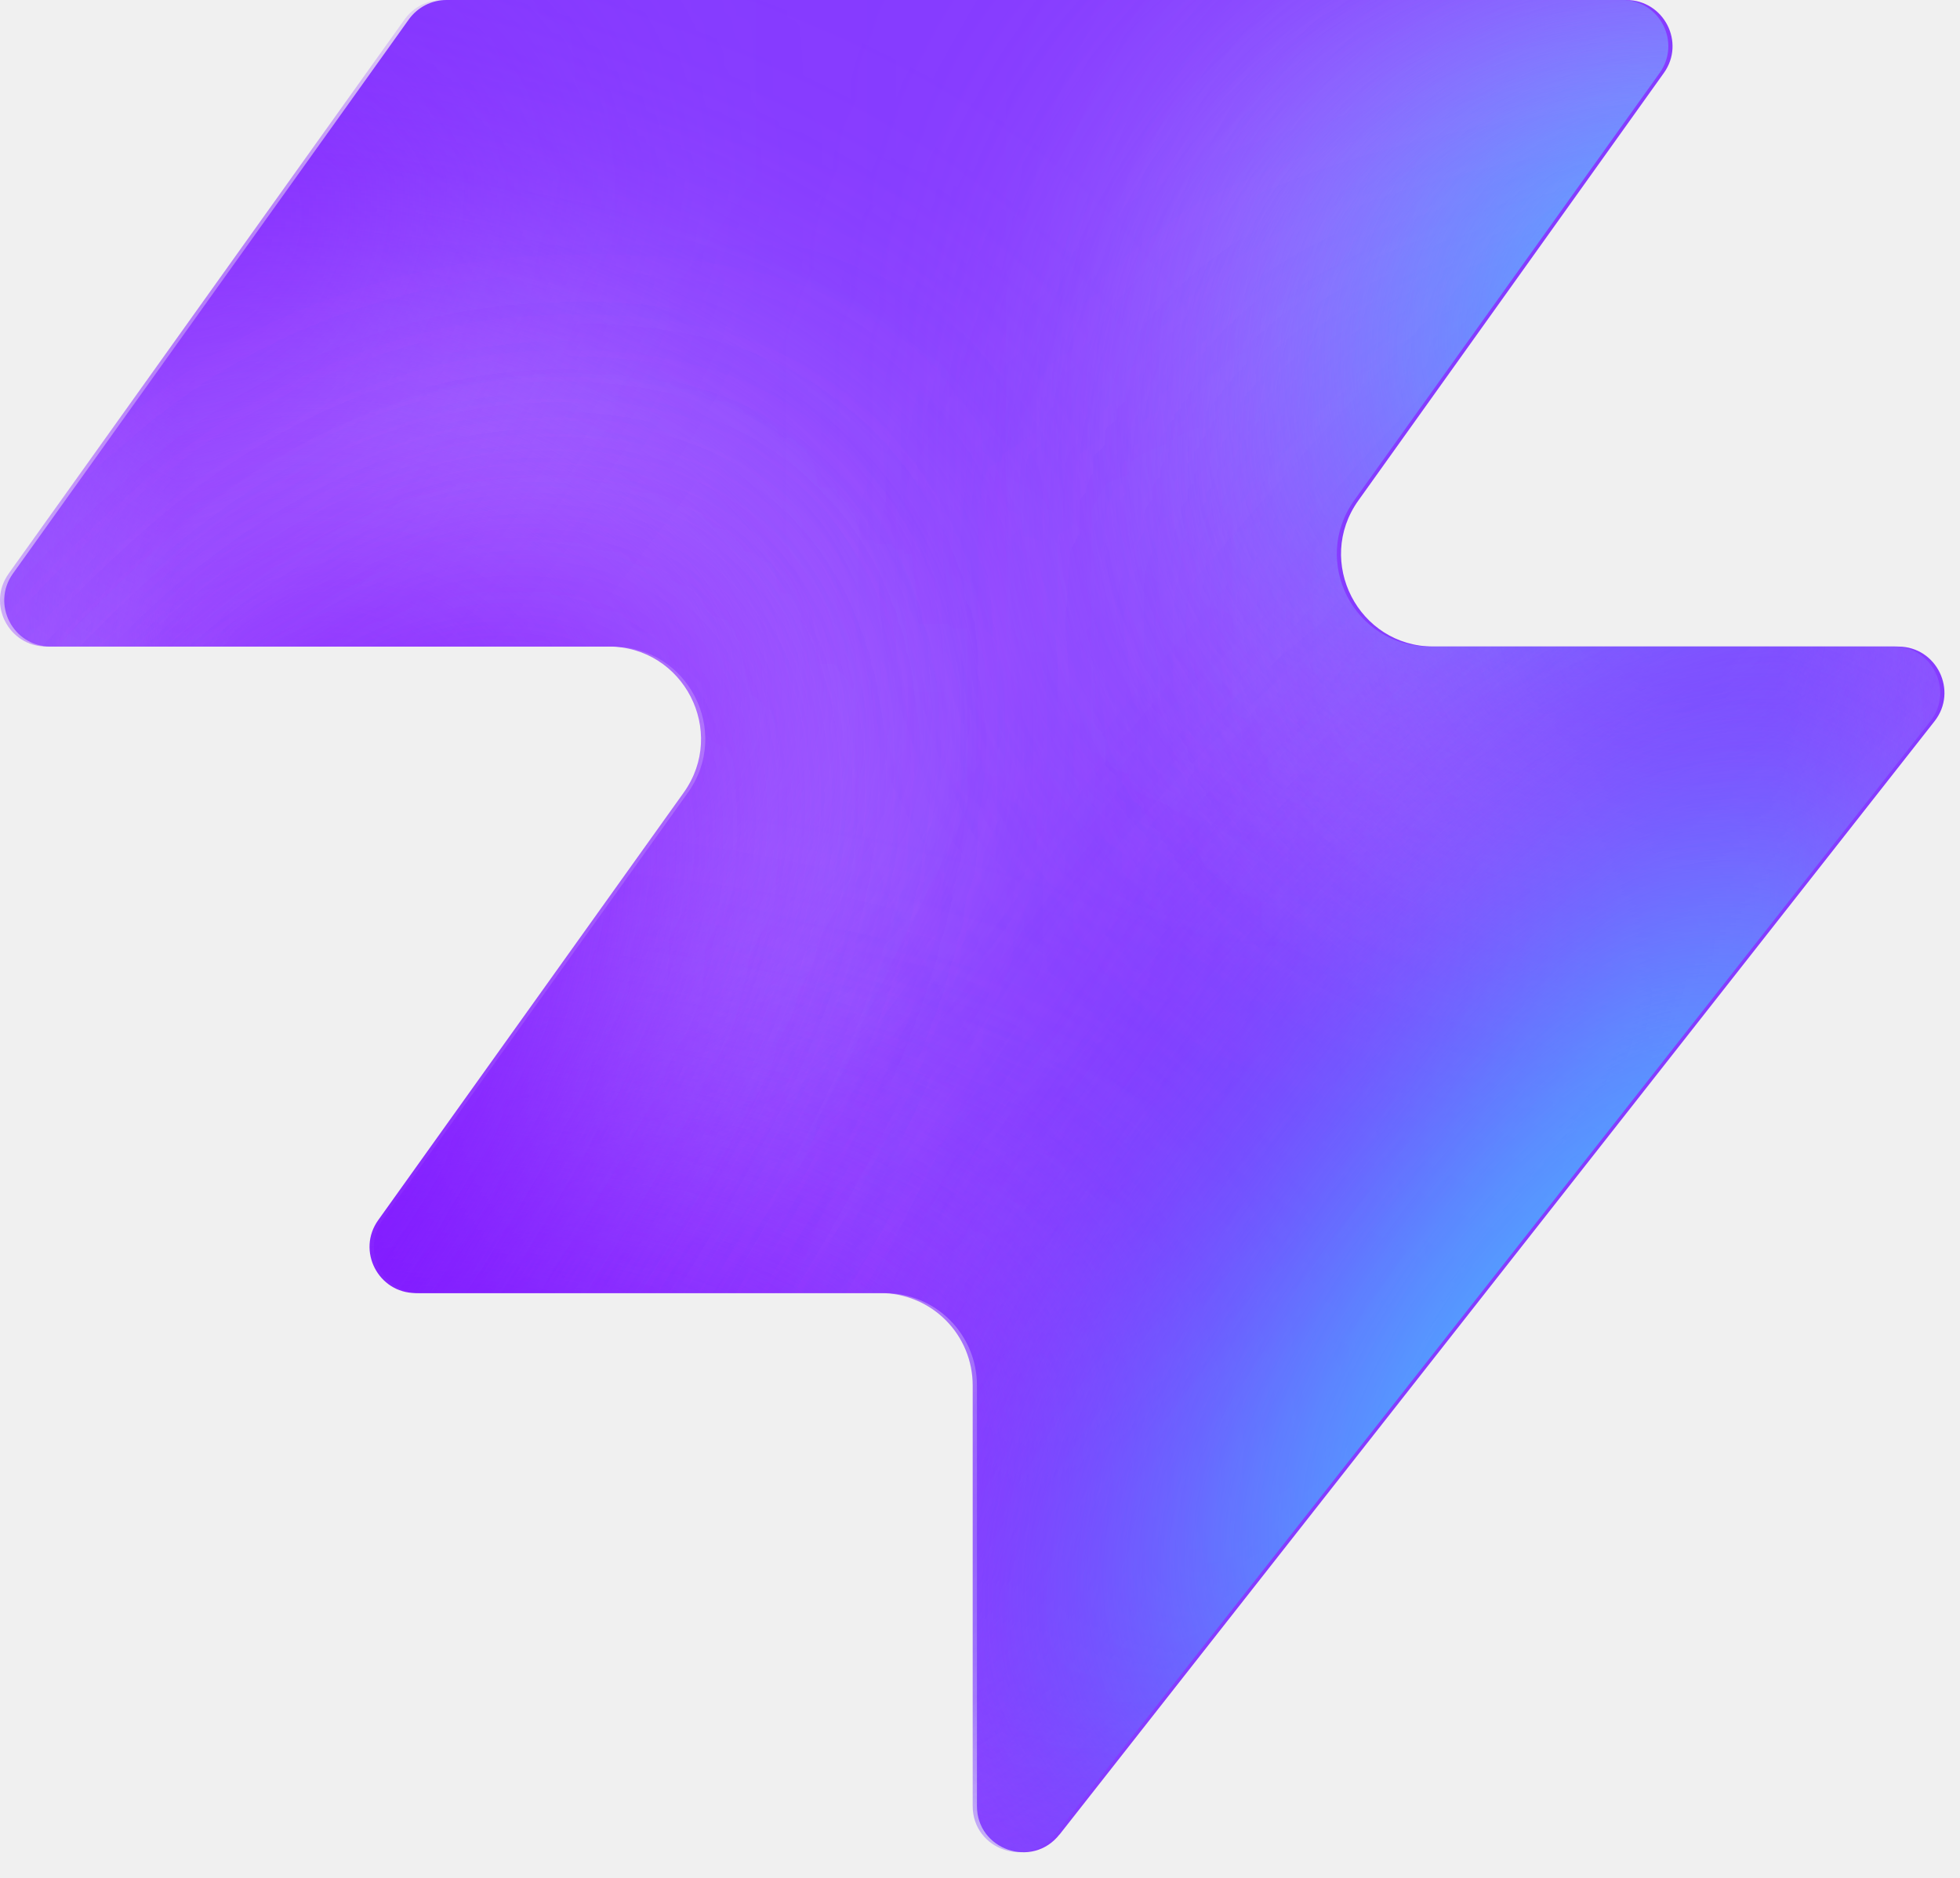
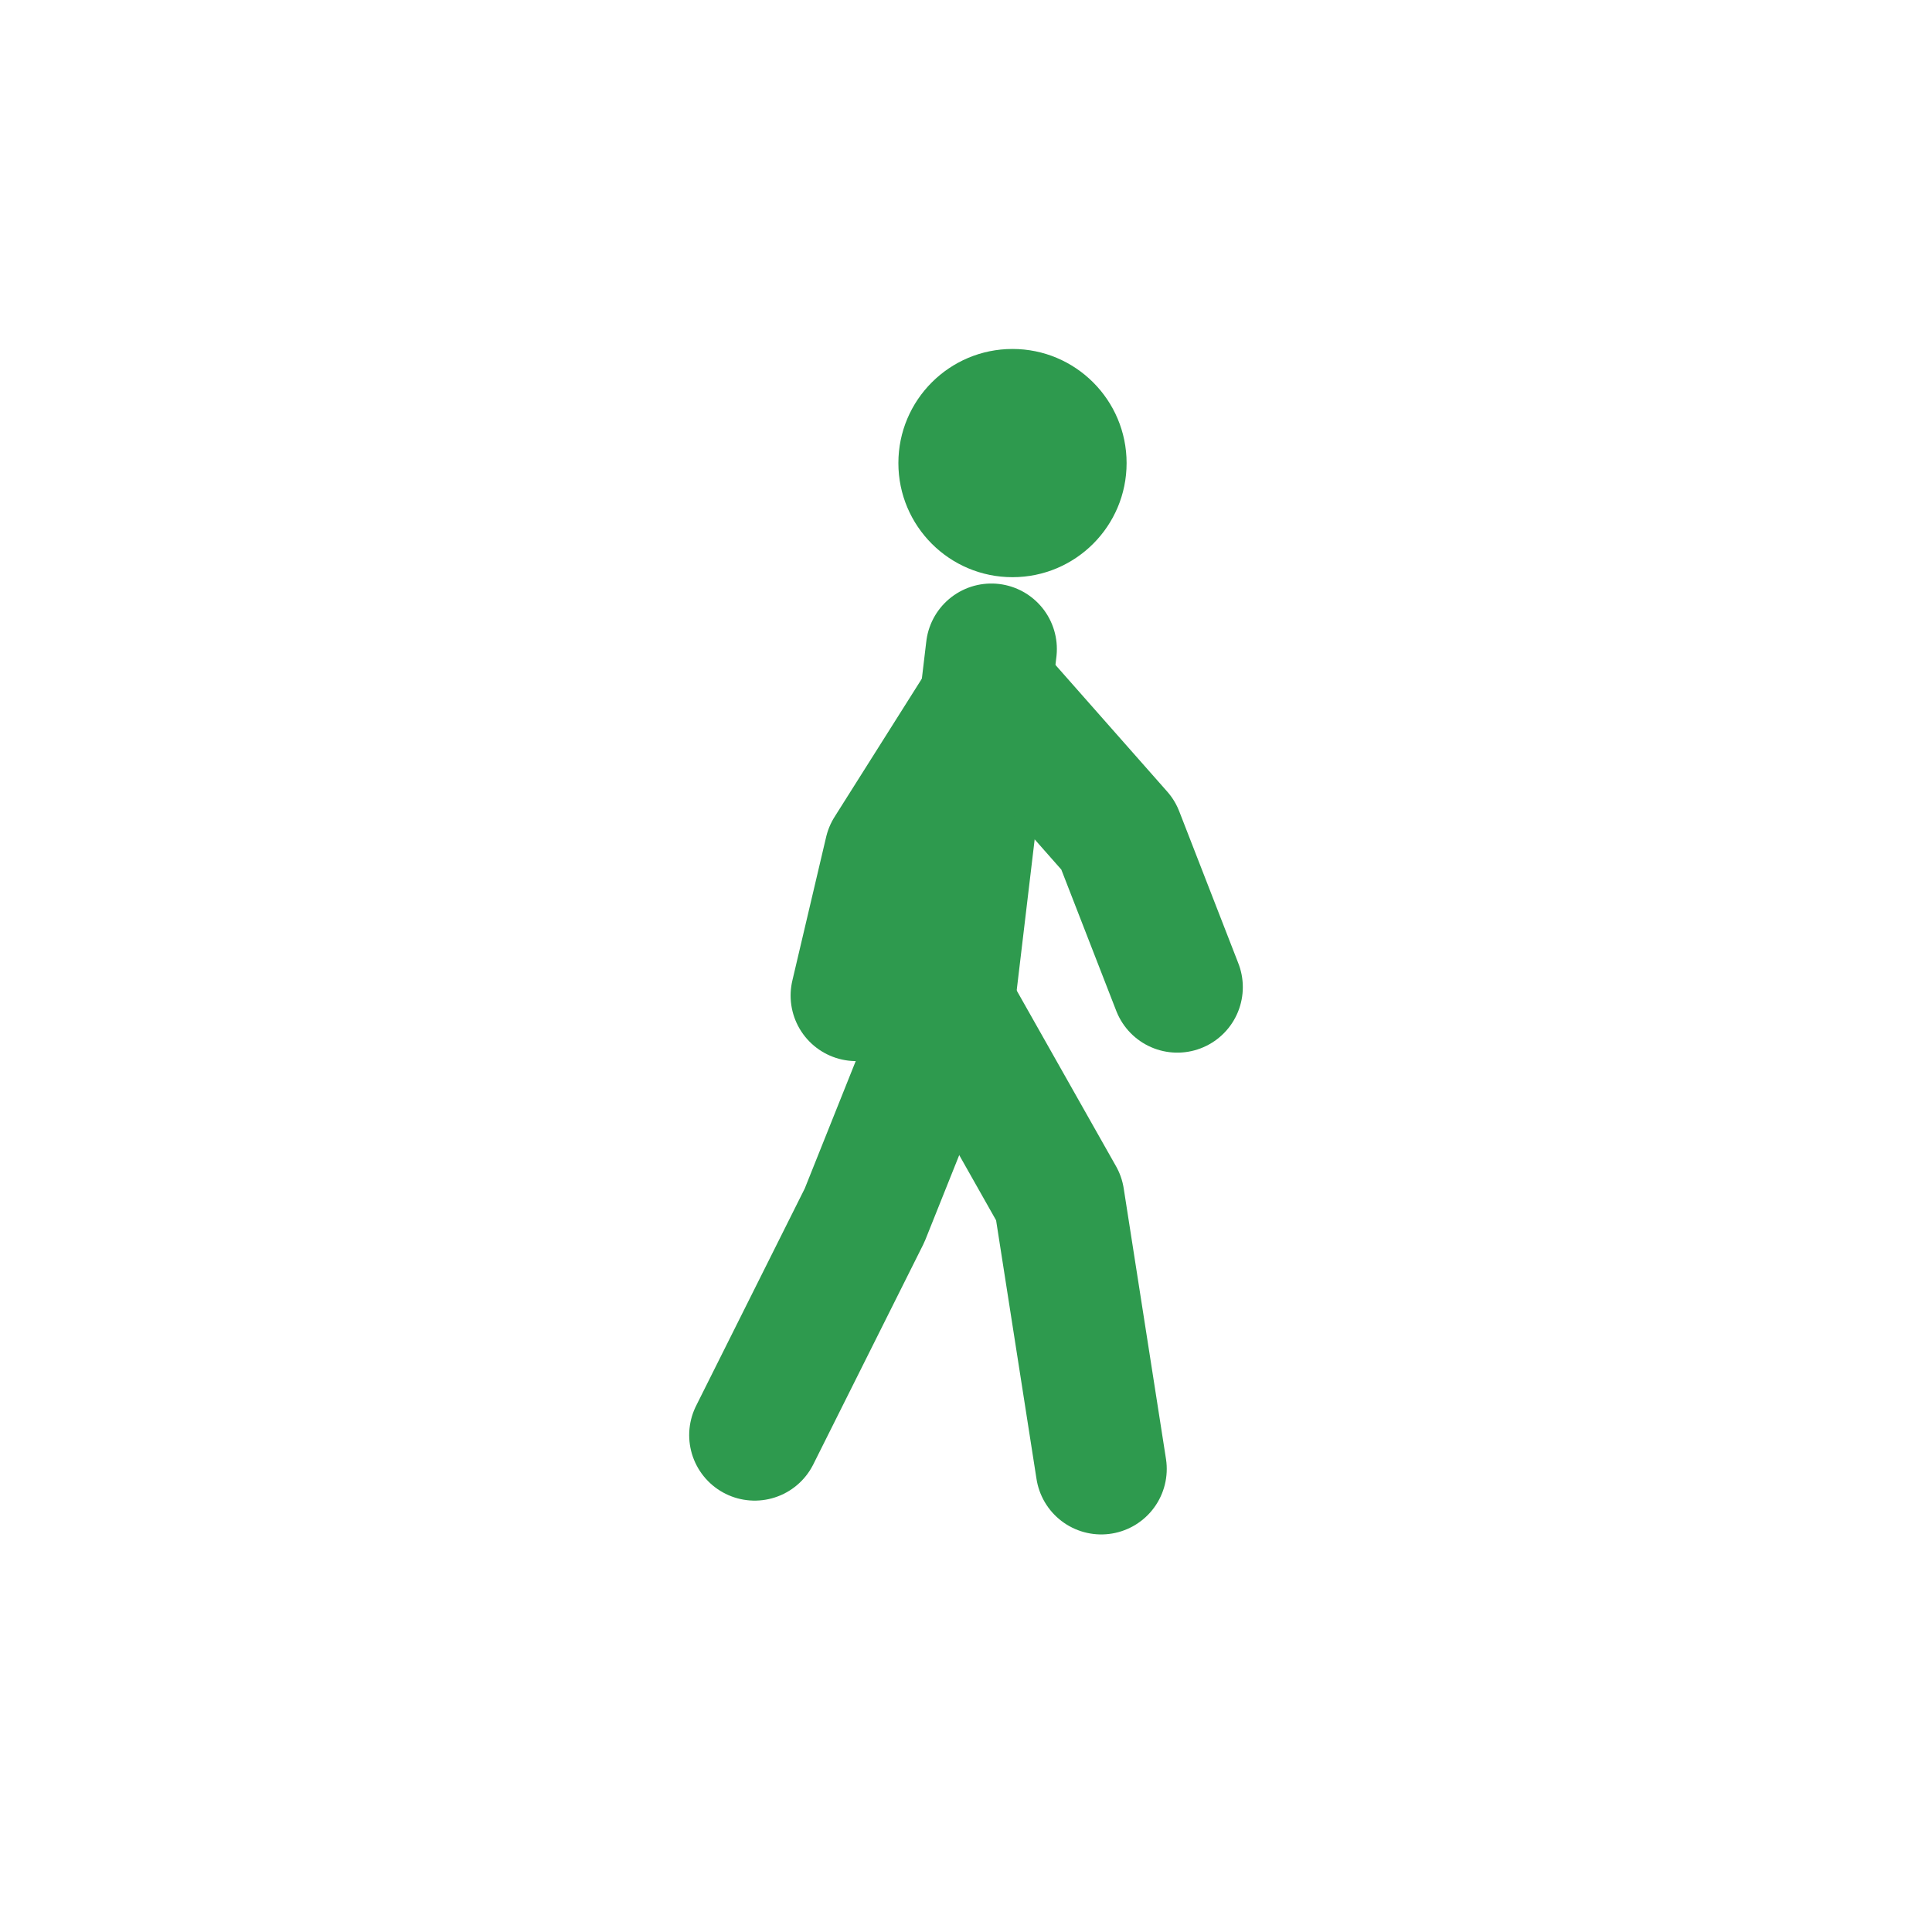
- <svg xmlns="http://www.w3.org/2000/svg" width="48" height="46" fill="none" viewBox="0 0 48 46">
-   <path fill="#863bff" d="M25.946 44.938c-.664.845-2.021.375-2.021-.698V33.937a2.26 2.26 0 0 0-2.262-2.262H10.287c-.92 0-1.456-1.04-.92-1.788l7.48-10.471c1.07-1.497 0-3.578-1.842-3.578H1.237c-.92 0-1.456-1.04-.92-1.788L10.013.474c.214-.297.556-.474.92-.474h28.894c.92 0 1.456 1.04.92 1.788l-7.48 10.471c-1.07 1.498 0 3.579 1.842 3.579h11.377c.943 0 1.473 1.088.89 1.83L25.947 44.94z" style="fill:#863bff;fill:color(display-p3 .525 .23 1);fill-opacity:1" />
-   <mask id="a" width="48" height="46" x="0" y="0" maskUnits="userSpaceOnUse" style="mask-type:alpha">
-     <path fill="#000" d="M25.842 44.938c-.664.844-2.021.375-2.021-.698V33.937a2.26 2.26 0 0 0-2.262-2.262H10.183c-.92 0-1.456-1.04-.92-1.788l7.48-10.471c1.07-1.498 0-3.579-1.842-3.579H1.133c-.92 0-1.456-1.04-.92-1.787L9.91.473c.214-.297.556-.474.92-.474h28.894c.92 0 1.456 1.04.92 1.788l-7.48 10.471c-1.07 1.498 0 3.578 1.842 3.578h11.377c.943 0 1.473 1.088.89 1.832L25.843 44.94z" style="fill:#000;fill-opacity:1" />
-   </mask>
-   <g mask="url(#a)">
-     <g filter="url(#b)">
-       <ellipse cx="5.508" cy="14.704" fill="#ede6ff" rx="5.508" ry="14.704" style="fill:#ede6ff;fill:color(display-p3 .927 .903 1);fill-opacity:1" transform="matrix(.00324 1 1 -.00324 -4.47 31.516)" />
-     </g>
-     <g filter="url(#c)">
-       <ellipse cx="10.399" cy="29.851" fill="#ede6ff" rx="10.399" ry="29.851" style="fill:#ede6ff;fill:color(display-p3 .927 .903 1);fill-opacity:1" transform="matrix(.00324 1 1 -.00324 -39.328 7.883)" />
-     </g>
-     <g filter="url(#d)">
-       <ellipse cx="5.508" cy="30.487" fill="#7e14ff" rx="5.508" ry="30.487" style="fill:#7e14ff;fill:color(display-p3 .492 .077 1);fill-opacity:1" transform="rotate(89.814 -25.913 -14.639)scale(1 -1)" />
-     </g>
-     <g filter="url(#e)">
-       <ellipse cx="5.508" cy="30.599" fill="#7e14ff" rx="5.508" ry="30.599" style="fill:#7e14ff;fill:color(display-p3 .492 .077 1);fill-opacity:1" transform="rotate(89.814 -32.644 -3.334)scale(1 -1)" />
-     </g>
-     <g filter="url(#f)">
-       <ellipse cx="5.508" cy="30.599" fill="#7e14ff" rx="5.508" ry="30.599" style="fill:#7e14ff;fill:color(display-p3 .492 .077 1);fill-opacity:1" transform="matrix(.00324 1 1 -.00324 -34.34 30.47)" />
-     </g>
-     <g filter="url(#g)">
-       <ellipse cx="14.072" cy="22.078" fill="#ede6ff" rx="14.072" ry="22.078" style="fill:#ede6ff;fill:color(display-p3 .927 .903 1);fill-opacity:1" transform="rotate(93.35 24.506 48.493)scale(-1 1)" />
-     </g>
-     <g filter="url(#h)">
-       <ellipse cx="3.47" cy="21.501" fill="#7e14ff" rx="3.47" ry="21.501" style="fill:#7e14ff;fill:color(display-p3 .492 .077 1);fill-opacity:1" transform="rotate(89.009 28.708 47.59)scale(-1 1)" />
-     </g>
-     <g filter="url(#i)">
-       <ellipse cx="3.47" cy="21.501" fill="#7e14ff" rx="3.47" ry="21.501" style="fill:#7e14ff;fill:color(display-p3 .492 .077 1);fill-opacity:1" transform="rotate(89.009 28.708 47.59)scale(-1 1)" />
-     </g>
-     <g filter="url(#j)">
-       <ellipse cx=".387" cy="8.972" fill="#7e14ff" rx="4.407" ry="29.108" style="fill:#7e14ff;fill:color(display-p3 .492 .077 1);fill-opacity:1" transform="rotate(39.51 .387 8.972)" />
-     </g>
-     <g filter="url(#k)">
-       <ellipse cx="47.523" cy="-6.092" fill="#7e14ff" rx="4.407" ry="29.108" style="fill:#7e14ff;fill:color(display-p3 .492 .077 1);fill-opacity:1" transform="rotate(37.892 47.523 -6.092)" />
-     </g>
-     <g filter="url(#l)">
-       <ellipse cx="41.412" cy="6.333" fill="#47bfff" rx="5.971" ry="9.665" style="fill:#47bfff;fill:color(display-p3 .28 .748 1);fill-opacity:1" transform="rotate(37.892 41.412 6.333)" />
-     </g>
-     <g filter="url(#m)">
-       <ellipse cx="-1.879" cy="38.332" fill="#7e14ff" rx="4.407" ry="29.108" style="fill:#7e14ff;fill:color(display-p3 .492 .077 1);fill-opacity:1" transform="rotate(37.892 -1.88 38.332)" />
-     </g>
-     <g filter="url(#n)">
-       <ellipse cx="-1.879" cy="38.332" fill="#7e14ff" rx="4.407" ry="29.108" style="fill:#7e14ff;fill:color(display-p3 .492 .077 1);fill-opacity:1" transform="rotate(37.892 -1.88 38.332)" />
-     </g>
-     <g filter="url(#o)">
-       <ellipse cx="35.651" cy="29.907" fill="#7e14ff" rx="4.407" ry="29.108" style="fill:#7e14ff;fill:color(display-p3 .492 .077 1);fill-opacity:1" transform="rotate(37.892 35.651 29.907)" />
-     </g>
-     <g filter="url(#p)">
-       <ellipse cx="38.418" cy="32.4" fill="#47bfff" rx="5.971" ry="15.297" style="fill:#47bfff;fill:color(display-p3 .28 .748 1);fill-opacity:1" transform="rotate(37.892 38.418 32.4)" />
-     </g>
+ <svg xmlns="http://www.w3.org/2000/svg" viewBox="0 0 512 512">
+   <rect width="512" height="512" fill="#ffffff" />
+   <g transform="translate(256 256) scale(11.2) translate(-11.4 -16.1)" fill="none" stroke="#2e9a4e" stroke-width="3.1" stroke-linecap="round" stroke-linejoin="round">
+     <path d="M12 8.6 L11 17" />
+     <path d="M11 17 L13.6 21.6 L14.6 28" />
+     <path d="M11 17 L9 22 L6.4 27.2" />
+     <path d="M12 9.6 L15 13 L16.4 16.6" />
+     <path d="M12 9.6 L9.6 13.4 L8.8 16.8" />
+     <circle cx="12.5" cy="4.2" r="2.7" fill="#2e9a4e" stroke="none" />
  </g>
-   <defs>
-     <filter id="b" width="60.045" height="41.654" x="-19.77" y="16.149" color-interpolation-filters="sRGB" filterUnits="userSpaceOnUse">
-       <feFlood flood-opacity="0" result="BackgroundImageFix" />
-       <feBlend in="SourceGraphic" in2="BackgroundImageFix" result="shape" />
-       <feGaussianBlur result="effect1_foregroundBlur_2002_17158" stdDeviation="7.659" />
-     </filter>
-     <filter id="c" width="90.34" height="51.437" x="-54.613" y="-7.533" color-interpolation-filters="sRGB" filterUnits="userSpaceOnUse">
-       <feFlood flood-opacity="0" result="BackgroundImageFix" />
-       <feBlend in="SourceGraphic" in2="BackgroundImageFix" result="shape" />
-       <feGaussianBlur result="effect1_foregroundBlur_2002_17158" stdDeviation="7.659" />
-     </filter>
-     <filter id="d" width="79.355" height="29.4" x="-49.64" y="2.03" color-interpolation-filters="sRGB" filterUnits="userSpaceOnUse">
-       <feFlood flood-opacity="0" result="BackgroundImageFix" />
-       <feBlend in="SourceGraphic" in2="BackgroundImageFix" result="shape" />
-       <feGaussianBlur result="effect1_foregroundBlur_2002_17158" stdDeviation="4.596" />
-     </filter>
-     <filter id="e" width="79.579" height="29.4" x="-45.045" y="20.029" color-interpolation-filters="sRGB" filterUnits="userSpaceOnUse">
-       <feFlood flood-opacity="0" result="BackgroundImageFix" />
-       <feBlend in="SourceGraphic" in2="BackgroundImageFix" result="shape" />
-       <feGaussianBlur result="effect1_foregroundBlur_2002_17158" stdDeviation="4.596" />
-     </filter>
-     <filter id="f" width="79.579" height="29.4" x="-43.513" y="21.178" color-interpolation-filters="sRGB" filterUnits="userSpaceOnUse">
-       <feFlood flood-opacity="0" result="BackgroundImageFix" />
-       <feBlend in="SourceGraphic" in2="BackgroundImageFix" result="shape" />
-       <feGaussianBlur result="effect1_foregroundBlur_2002_17158" stdDeviation="4.596" />
-     </filter>
-     <filter id="g" width="74.749" height="58.852" x="15.756" y="-17.901" color-interpolation-filters="sRGB" filterUnits="userSpaceOnUse">
-       <feFlood flood-opacity="0" result="BackgroundImageFix" />
-       <feBlend in="SourceGraphic" in2="BackgroundImageFix" result="shape" />
-       <feGaussianBlur result="effect1_foregroundBlur_2002_17158" stdDeviation="7.659" />
-     </filter>
-     <filter id="h" width="61.377" height="25.362" x="23.548" y="2.284" color-interpolation-filters="sRGB" filterUnits="userSpaceOnUse">
-       <feFlood flood-opacity="0" result="BackgroundImageFix" />
-       <feBlend in="SourceGraphic" in2="BackgroundImageFix" result="shape" />
-       <feGaussianBlur result="effect1_foregroundBlur_2002_17158" stdDeviation="4.596" />
-     </filter>
-     <filter id="i" width="61.377" height="25.362" x="23.548" y="2.284" color-interpolation-filters="sRGB" filterUnits="userSpaceOnUse">
-       <feFlood flood-opacity="0" result="BackgroundImageFix" />
-       <feBlend in="SourceGraphic" in2="BackgroundImageFix" result="shape" />
-       <feGaussianBlur result="effect1_foregroundBlur_2002_17158" stdDeviation="4.596" />
-     </filter>
-     <filter id="j" width="56.045" height="63.649" x="-27.636" y="-22.853" color-interpolation-filters="sRGB" filterUnits="userSpaceOnUse">
-       <feFlood flood-opacity="0" result="BackgroundImageFix" />
-       <feBlend in="SourceGraphic" in2="BackgroundImageFix" result="shape" />
-       <feGaussianBlur result="effect1_foregroundBlur_2002_17158" stdDeviation="4.596" />
-     </filter>
-     <filter id="k" width="54.814" height="64.646" x="20.116" y="-38.415" color-interpolation-filters="sRGB" filterUnits="userSpaceOnUse">
-       <feFlood flood-opacity="0" result="BackgroundImageFix" />
-       <feBlend in="SourceGraphic" in2="BackgroundImageFix" result="shape" />
-       <feGaussianBlur result="effect1_foregroundBlur_2002_17158" stdDeviation="4.596" />
-     </filter>
-     <filter id="l" width="33.541" height="35.313" x="24.641" y="-11.323" color-interpolation-filters="sRGB" filterUnits="userSpaceOnUse">
-       <feFlood flood-opacity="0" result="BackgroundImageFix" />
-       <feBlend in="SourceGraphic" in2="BackgroundImageFix" result="shape" />
-       <feGaussianBlur result="effect1_foregroundBlur_2002_17158" stdDeviation="4.596" />
-     </filter>
-     <filter id="m" width="54.814" height="64.646" x="-29.286" y="6.009" color-interpolation-filters="sRGB" filterUnits="userSpaceOnUse">
-       <feFlood flood-opacity="0" result="BackgroundImageFix" />
-       <feBlend in="SourceGraphic" in2="BackgroundImageFix" result="shape" />
-       <feGaussianBlur result="effect1_foregroundBlur_2002_17158" stdDeviation="4.596" />
-     </filter>
-     <filter id="n" width="54.814" height="64.646" x="-29.286" y="6.009" color-interpolation-filters="sRGB" filterUnits="userSpaceOnUse">
-       <feFlood flood-opacity="0" result="BackgroundImageFix" />
-       <feBlend in="SourceGraphic" in2="BackgroundImageFix" result="shape" />
-       <feGaussianBlur result="effect1_foregroundBlur_2002_17158" stdDeviation="4.596" />
-     </filter>
-     <filter id="o" width="54.814" height="64.646" x="8.244" y="-2.416" color-interpolation-filters="sRGB" filterUnits="userSpaceOnUse">
-       <feFlood flood-opacity="0" result="BackgroundImageFix" />
-       <feBlend in="SourceGraphic" in2="BackgroundImageFix" result="shape" />
-       <feGaussianBlur result="effect1_foregroundBlur_2002_17158" stdDeviation="4.596" />
-     </filter>
-     <filter id="p" width="39.409" height="43.623" x="18.713" y="10.588" color-interpolation-filters="sRGB" filterUnits="userSpaceOnUse">
-       <feFlood flood-opacity="0" result="BackgroundImageFix" />
-       <feBlend in="SourceGraphic" in2="BackgroundImageFix" result="shape" />
-       <feGaussianBlur result="effect1_foregroundBlur_2002_17158" stdDeviation="4.596" />
-     </filter>
-   </defs>
</svg>
